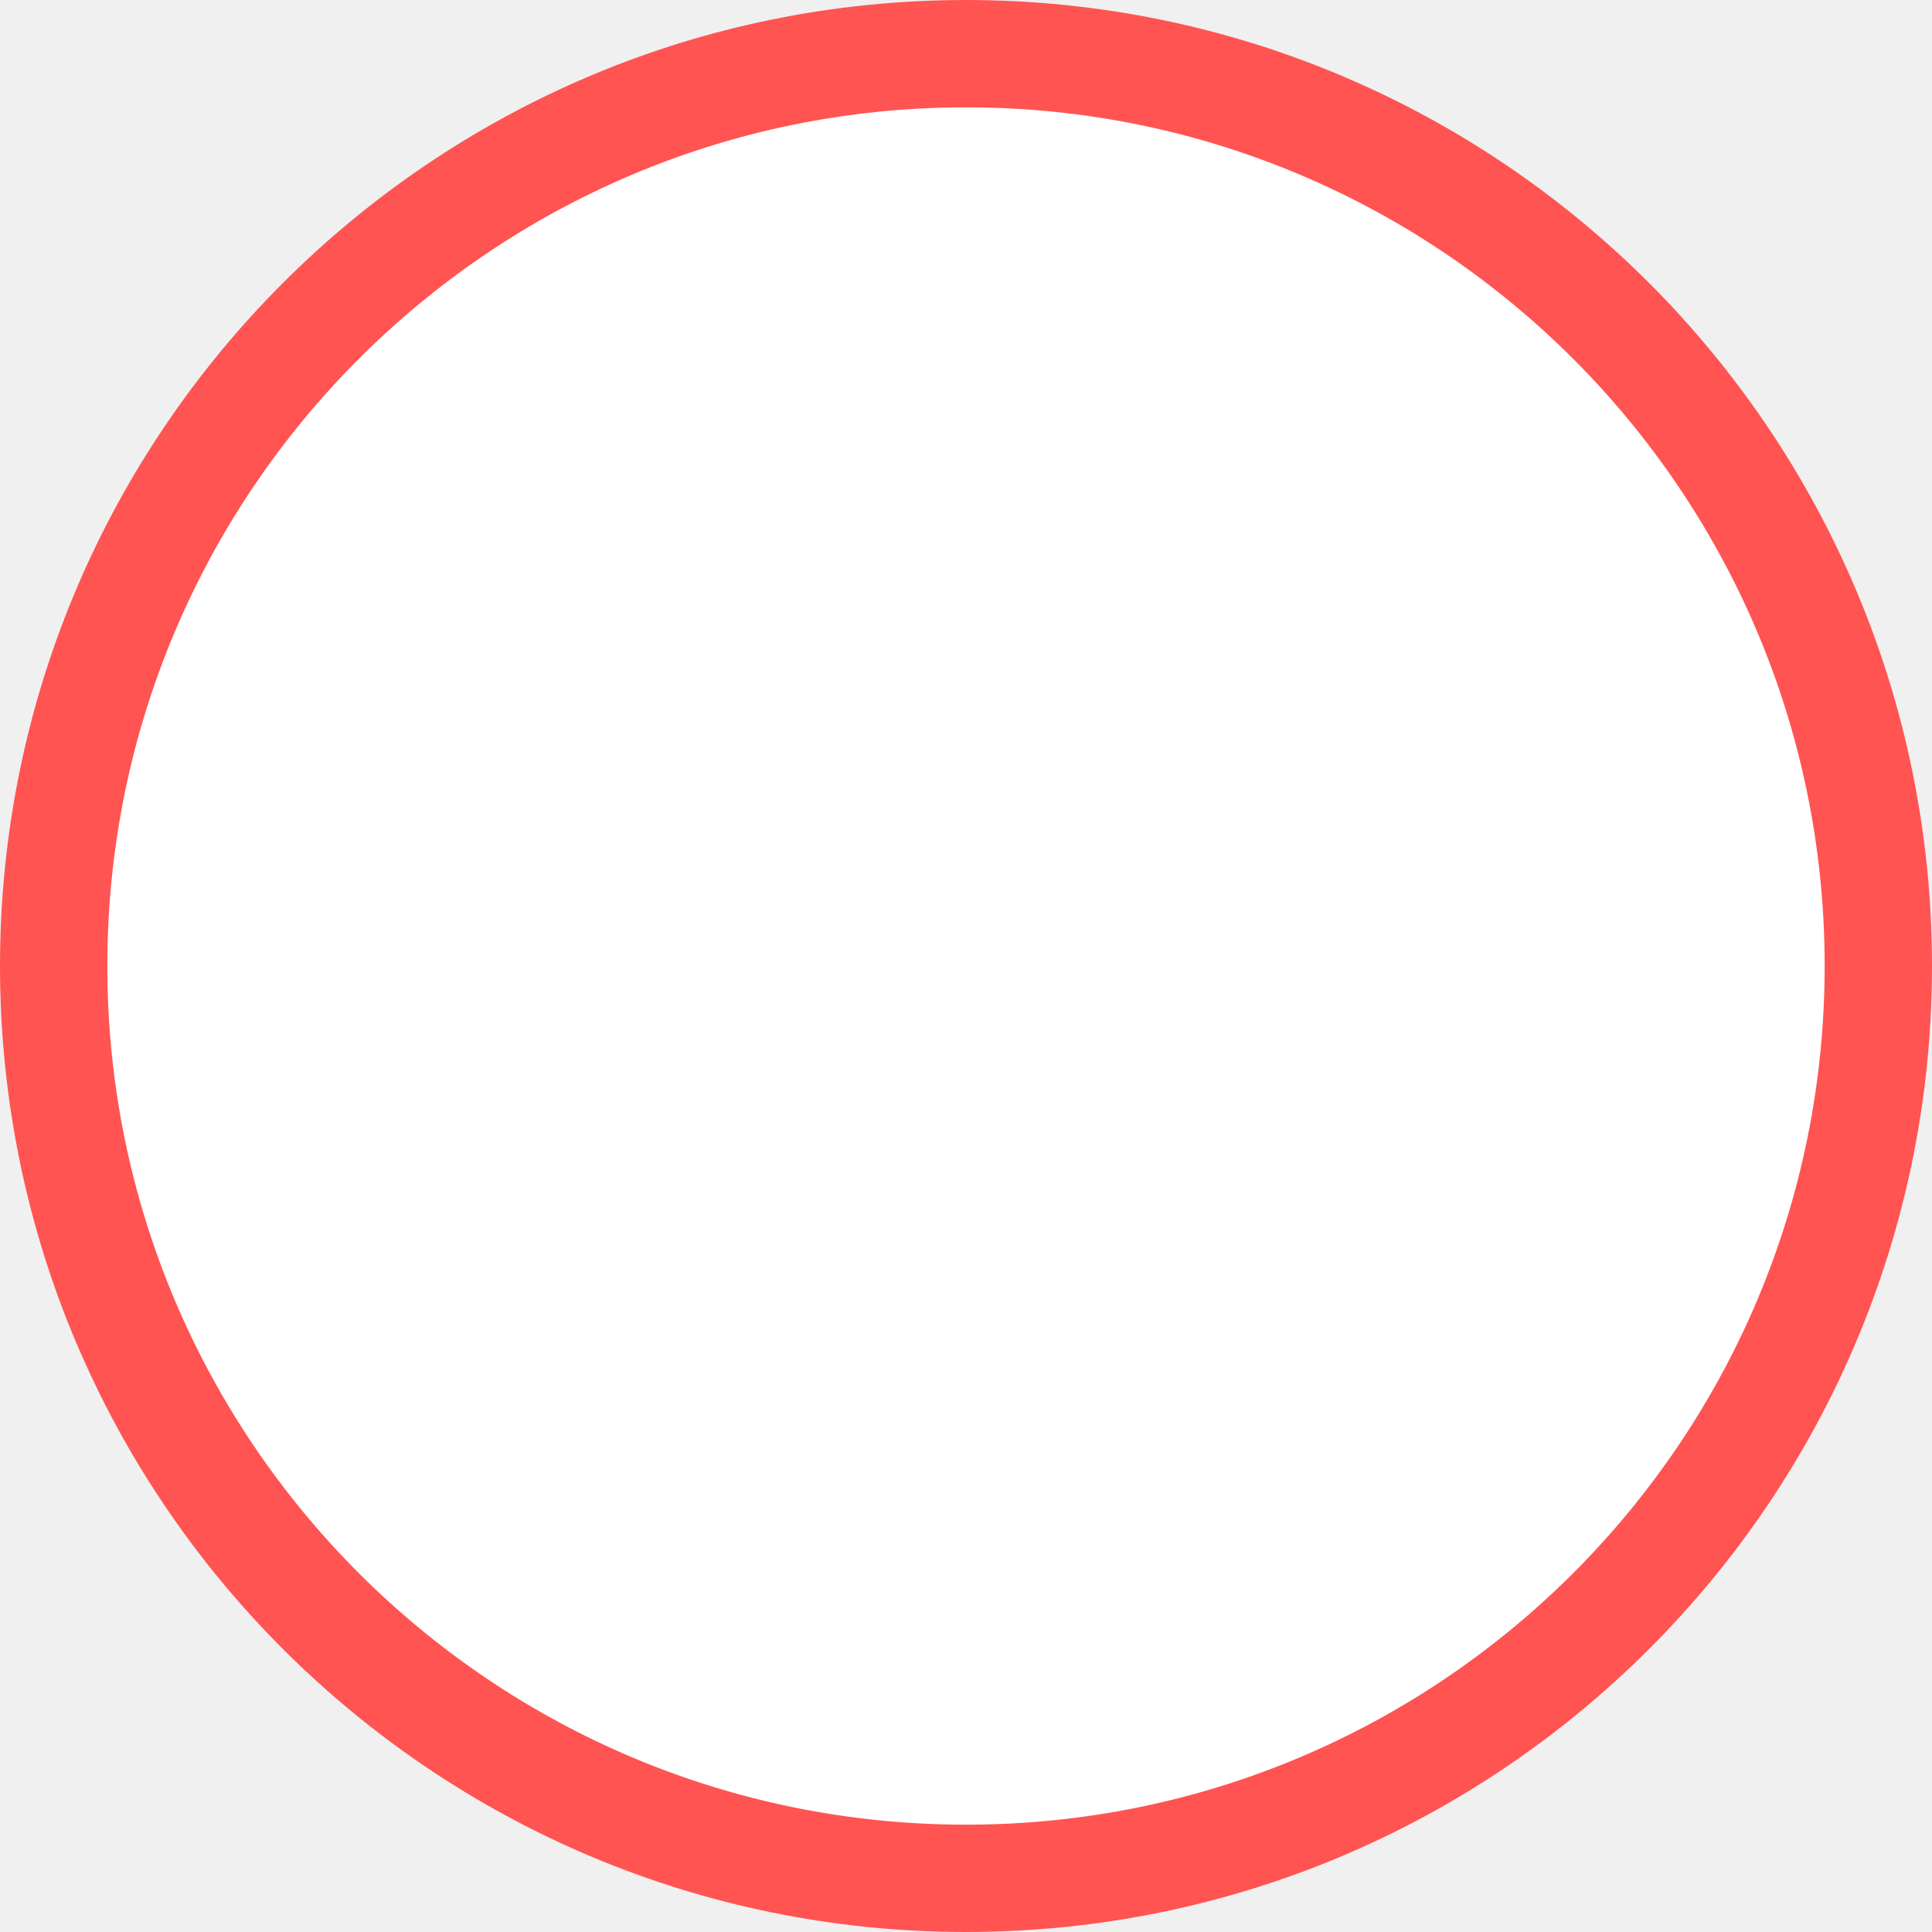
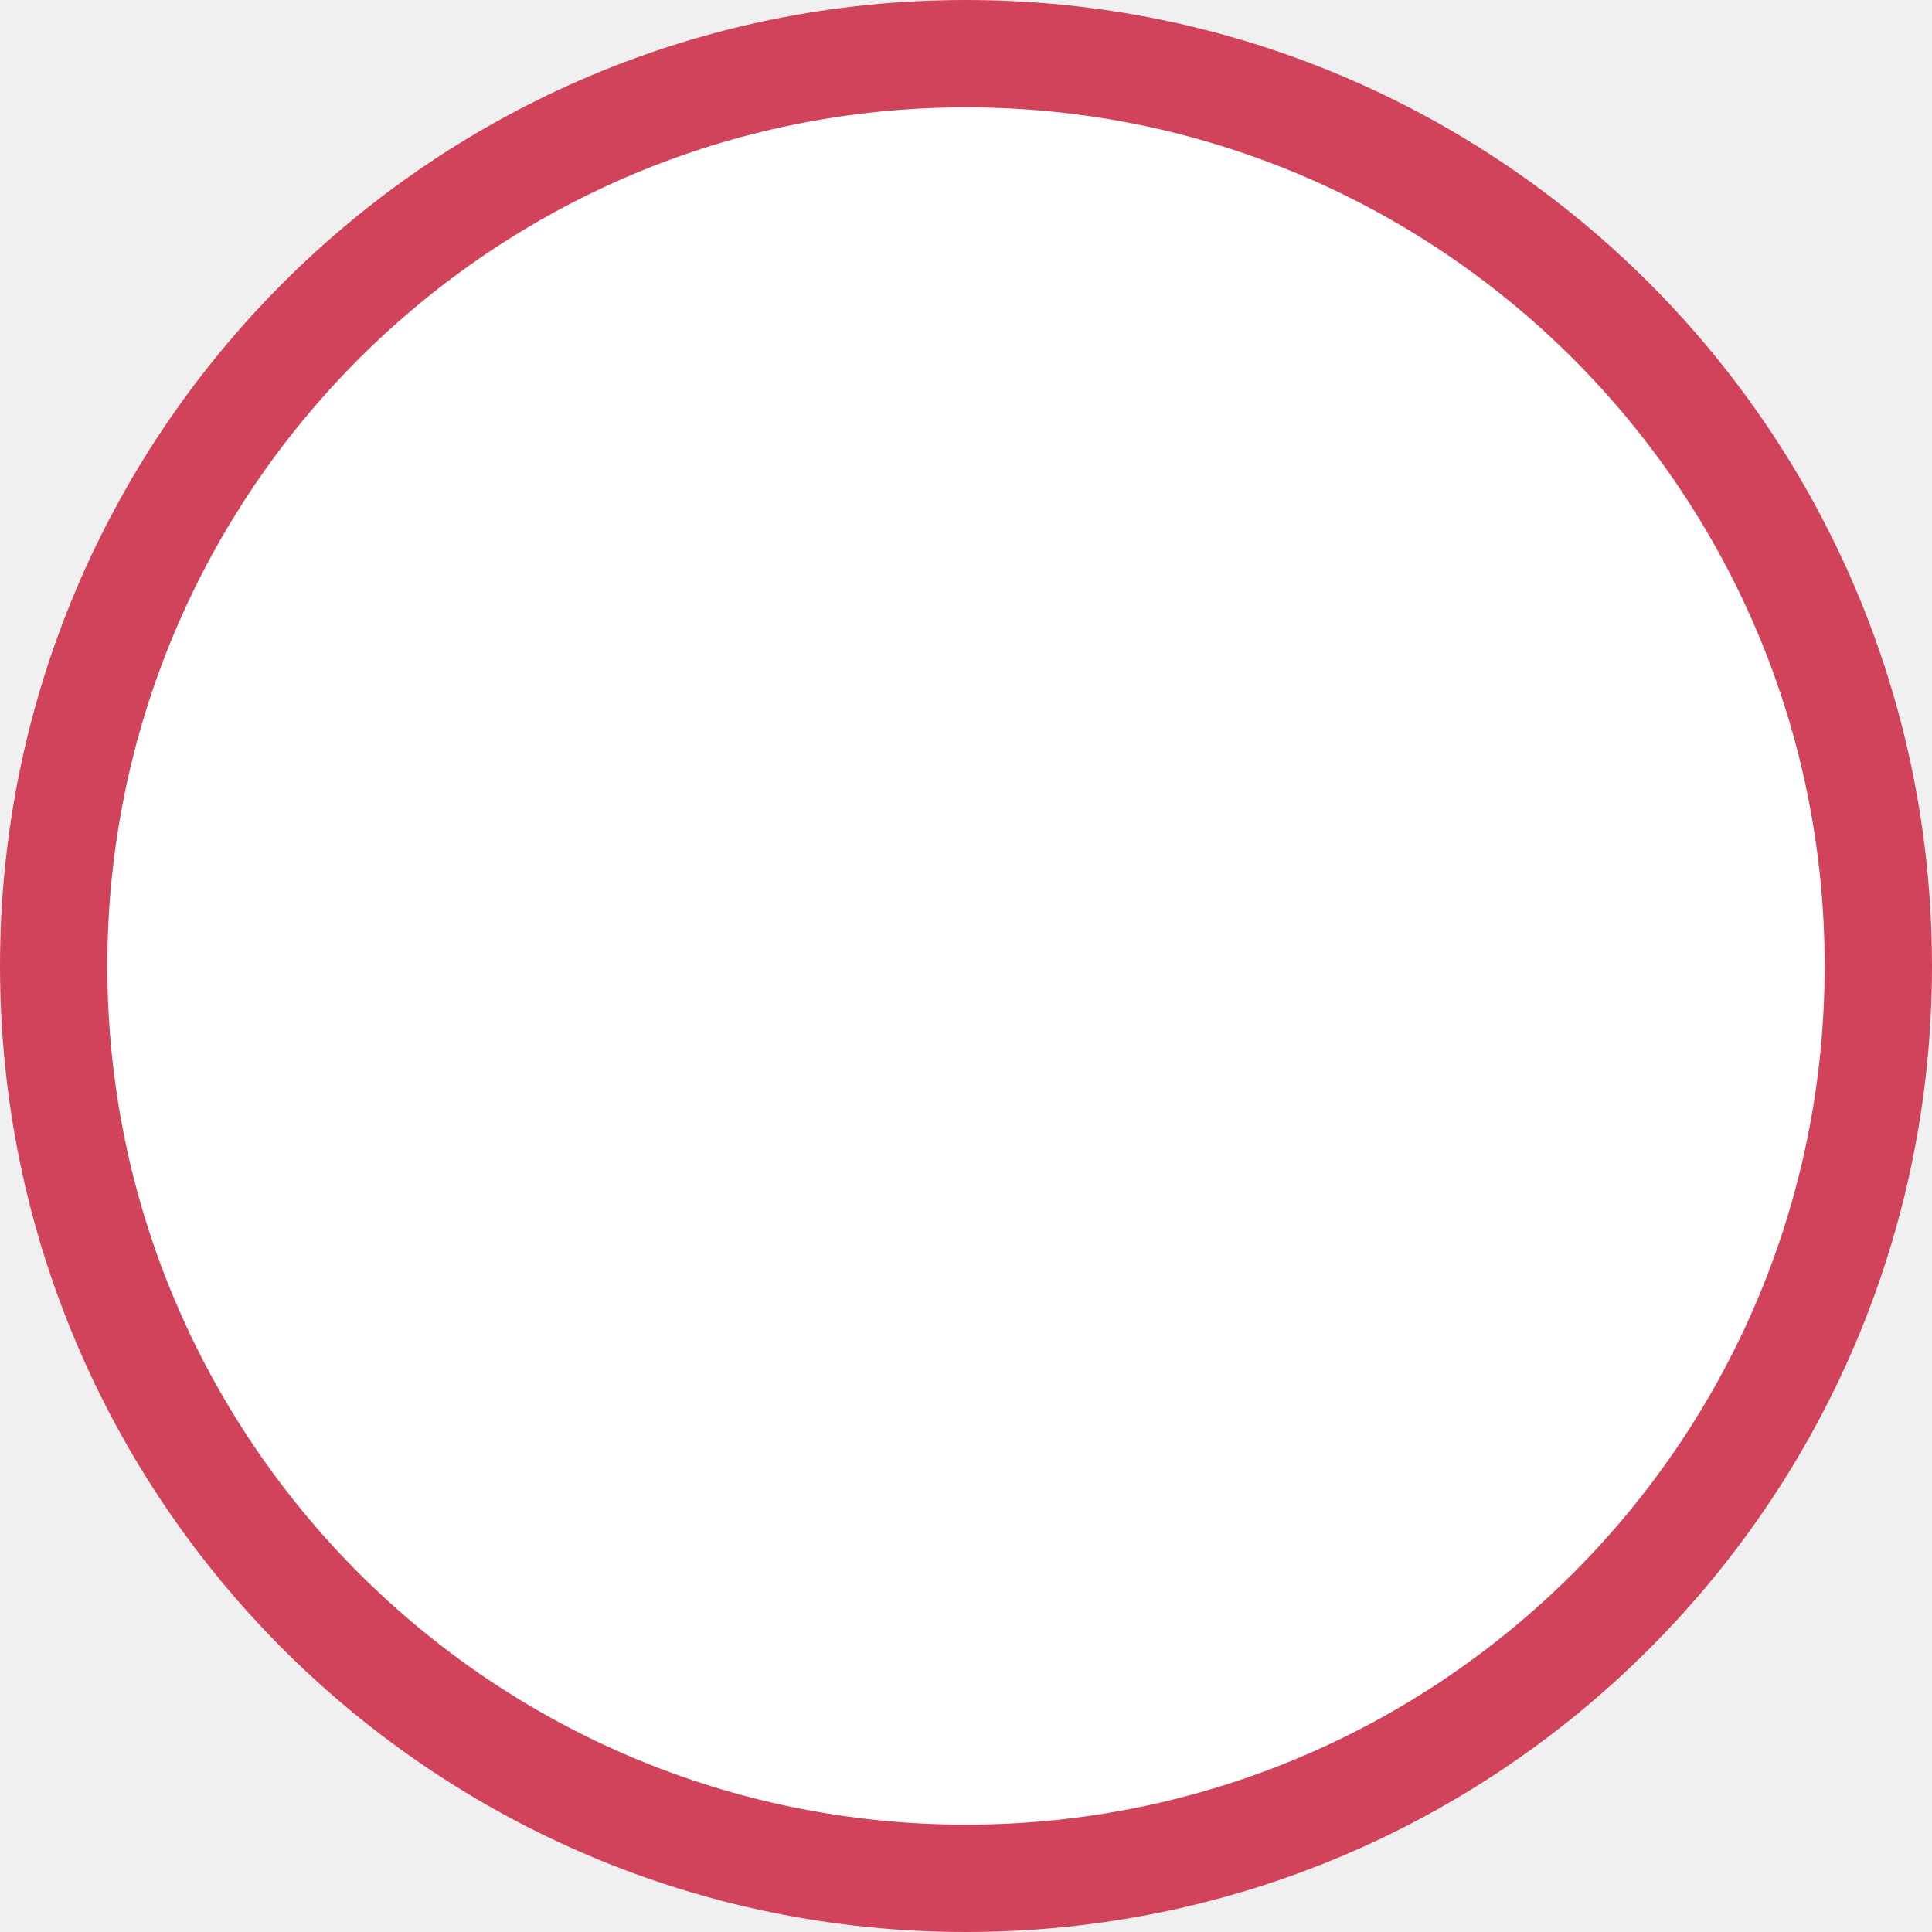
<svg xmlns="http://www.w3.org/2000/svg" viewBox="0 0 18 18">
  <g fill="none" fill-rule="evenodd">
    <path fill="#FFF" d="M9 0a9 9 0 0 1 9 9 9 9 0 0 1-9 9 9 9 0 0 1-9-9 9 9 0 0 1 9-9z" />
-     <path fill="#FF5452" d="M9 17a8 8 0 0 0 8-8 8 8 0 0 0-8-8 8 8 0 0 0-8 8 8 8 0 0 0 8 8zM9 0a9 9 0 0 1 9 9 9 9 0 0 1-9 9 9 9 0 0 1-9-9 9 9 0 0 1 9-9z" />
+     <path fill="#D1435B" d="M9 17a8 8 0 0 0 8-8 8 8 0 0 0-8-8 8 8 0 0 0-8 8 8 8 0 0 0 8 8zM9 0a9 9 0 0 1 9 9 9 9 0 0 1-9 9 9 9 0 0 1-9-9 9 9 0 0 1 9-9z" />
  </g>
</svg>
